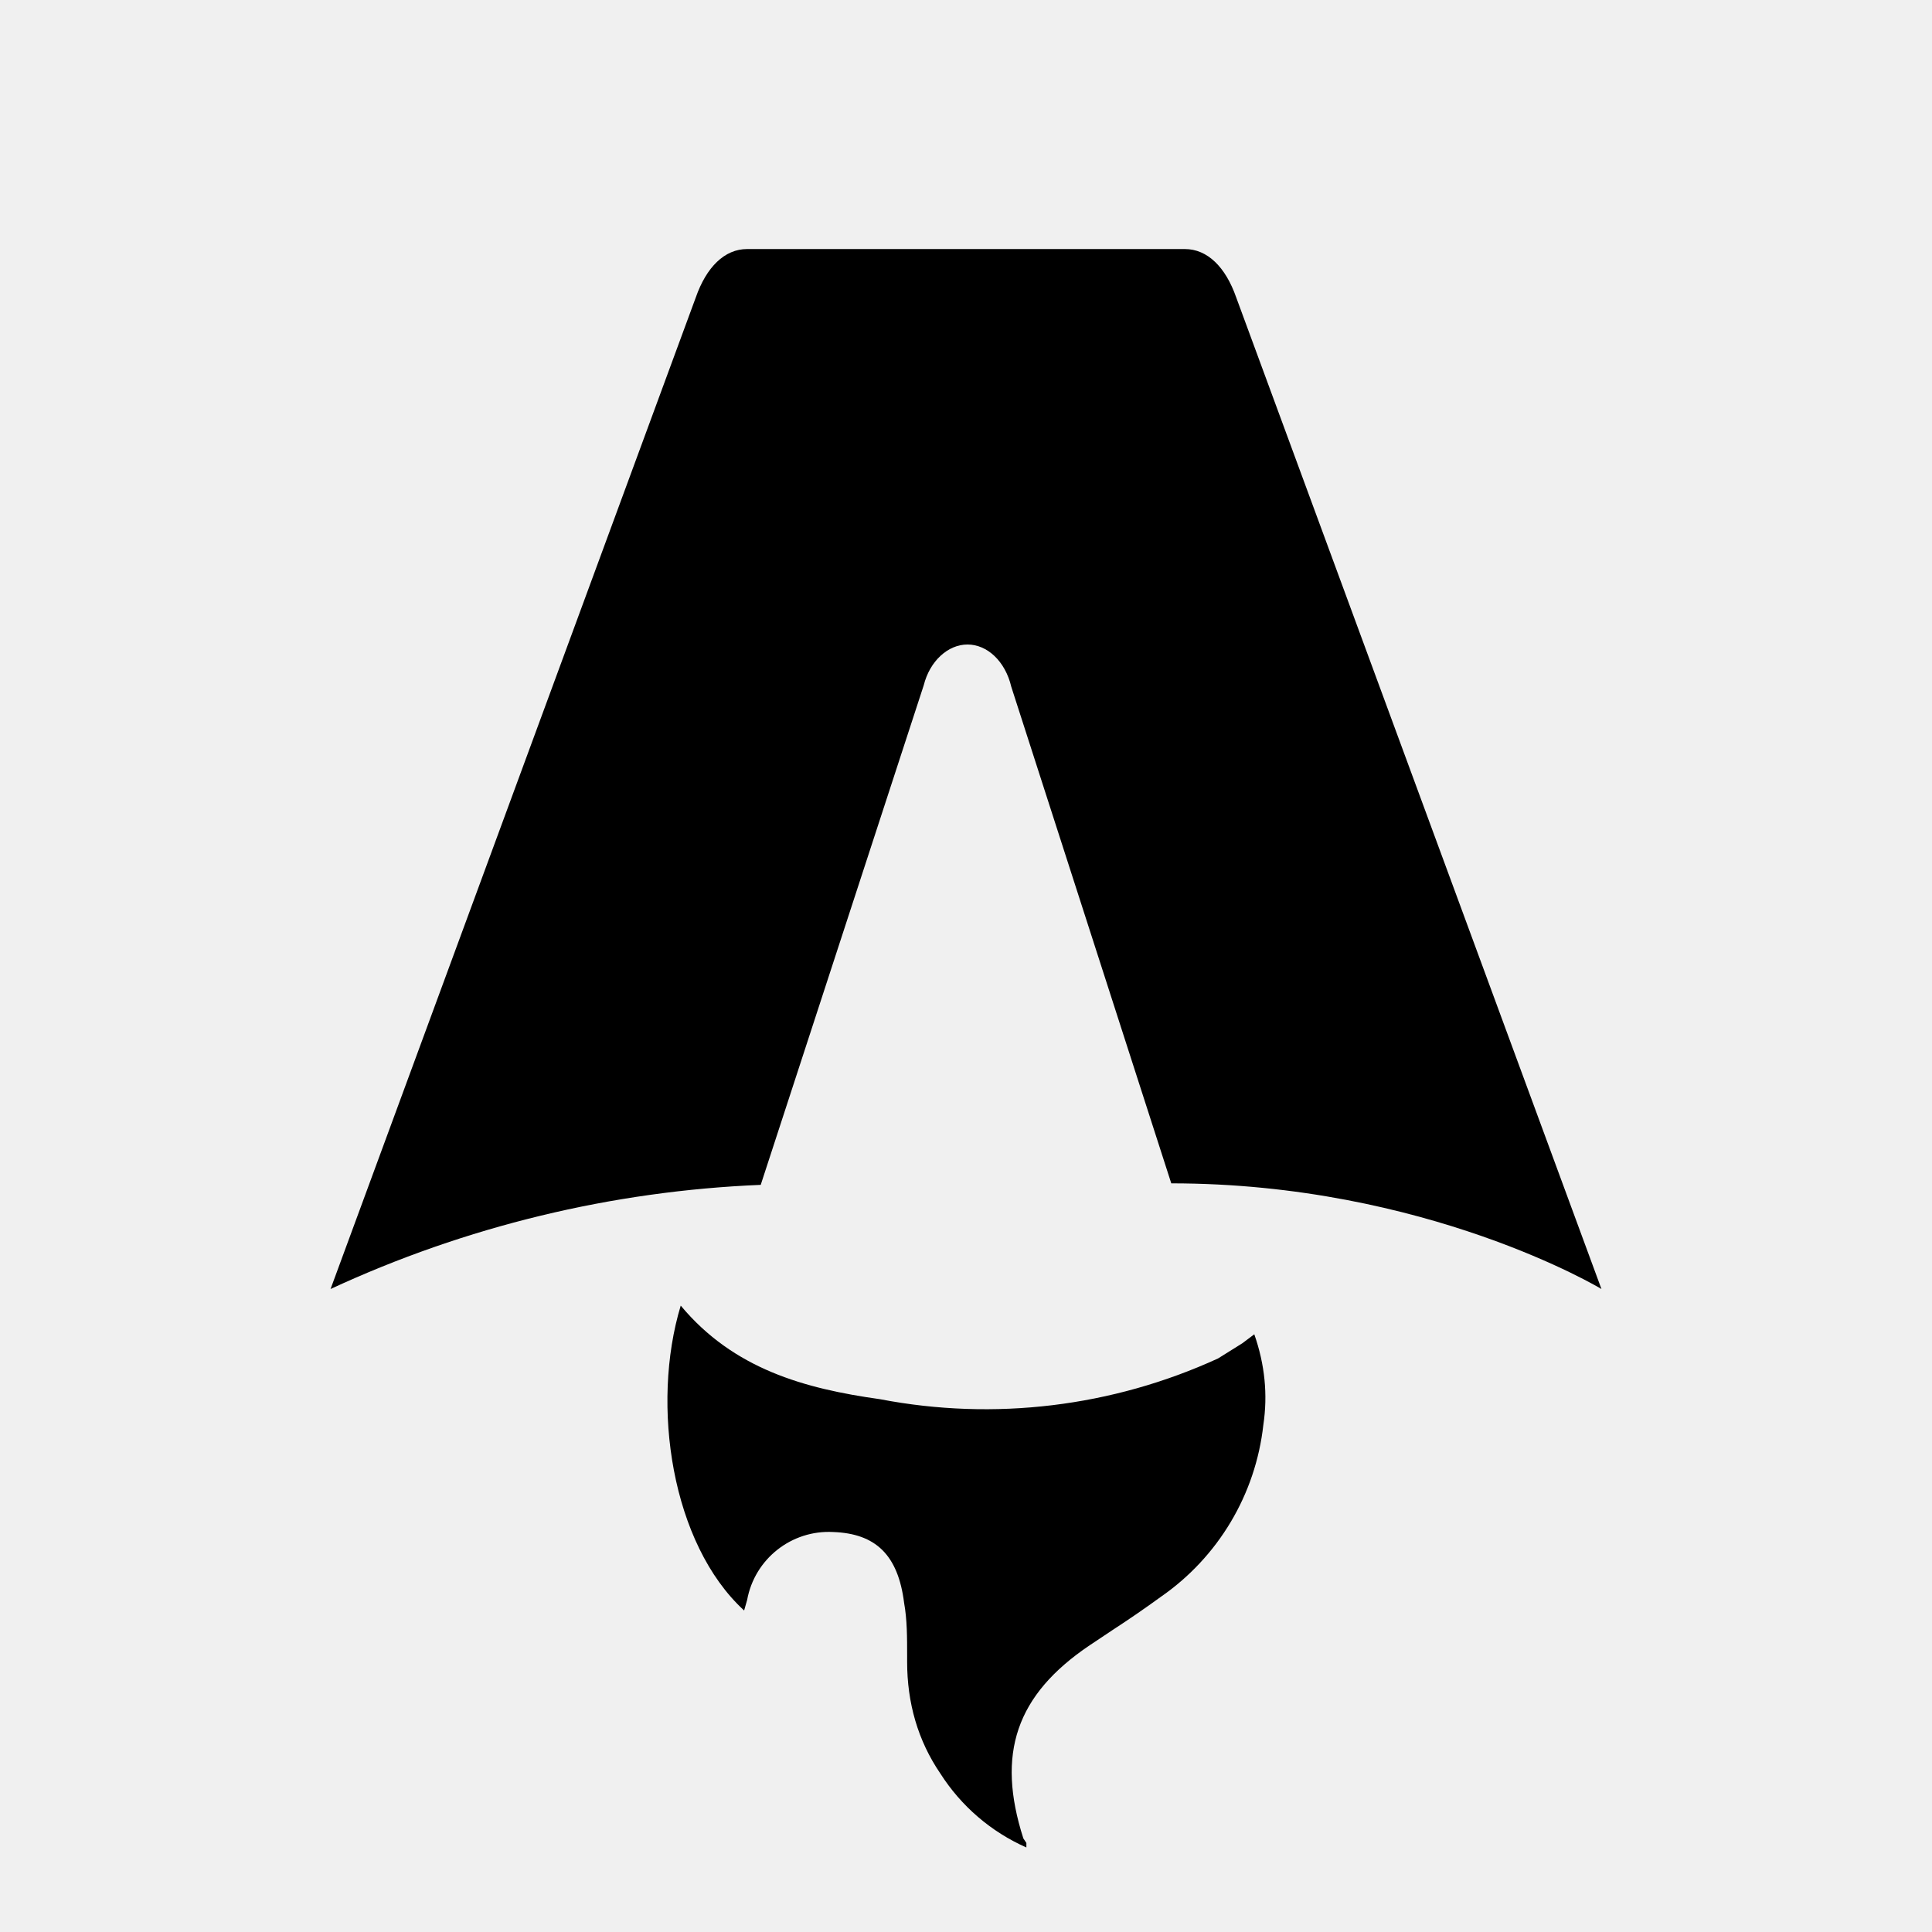
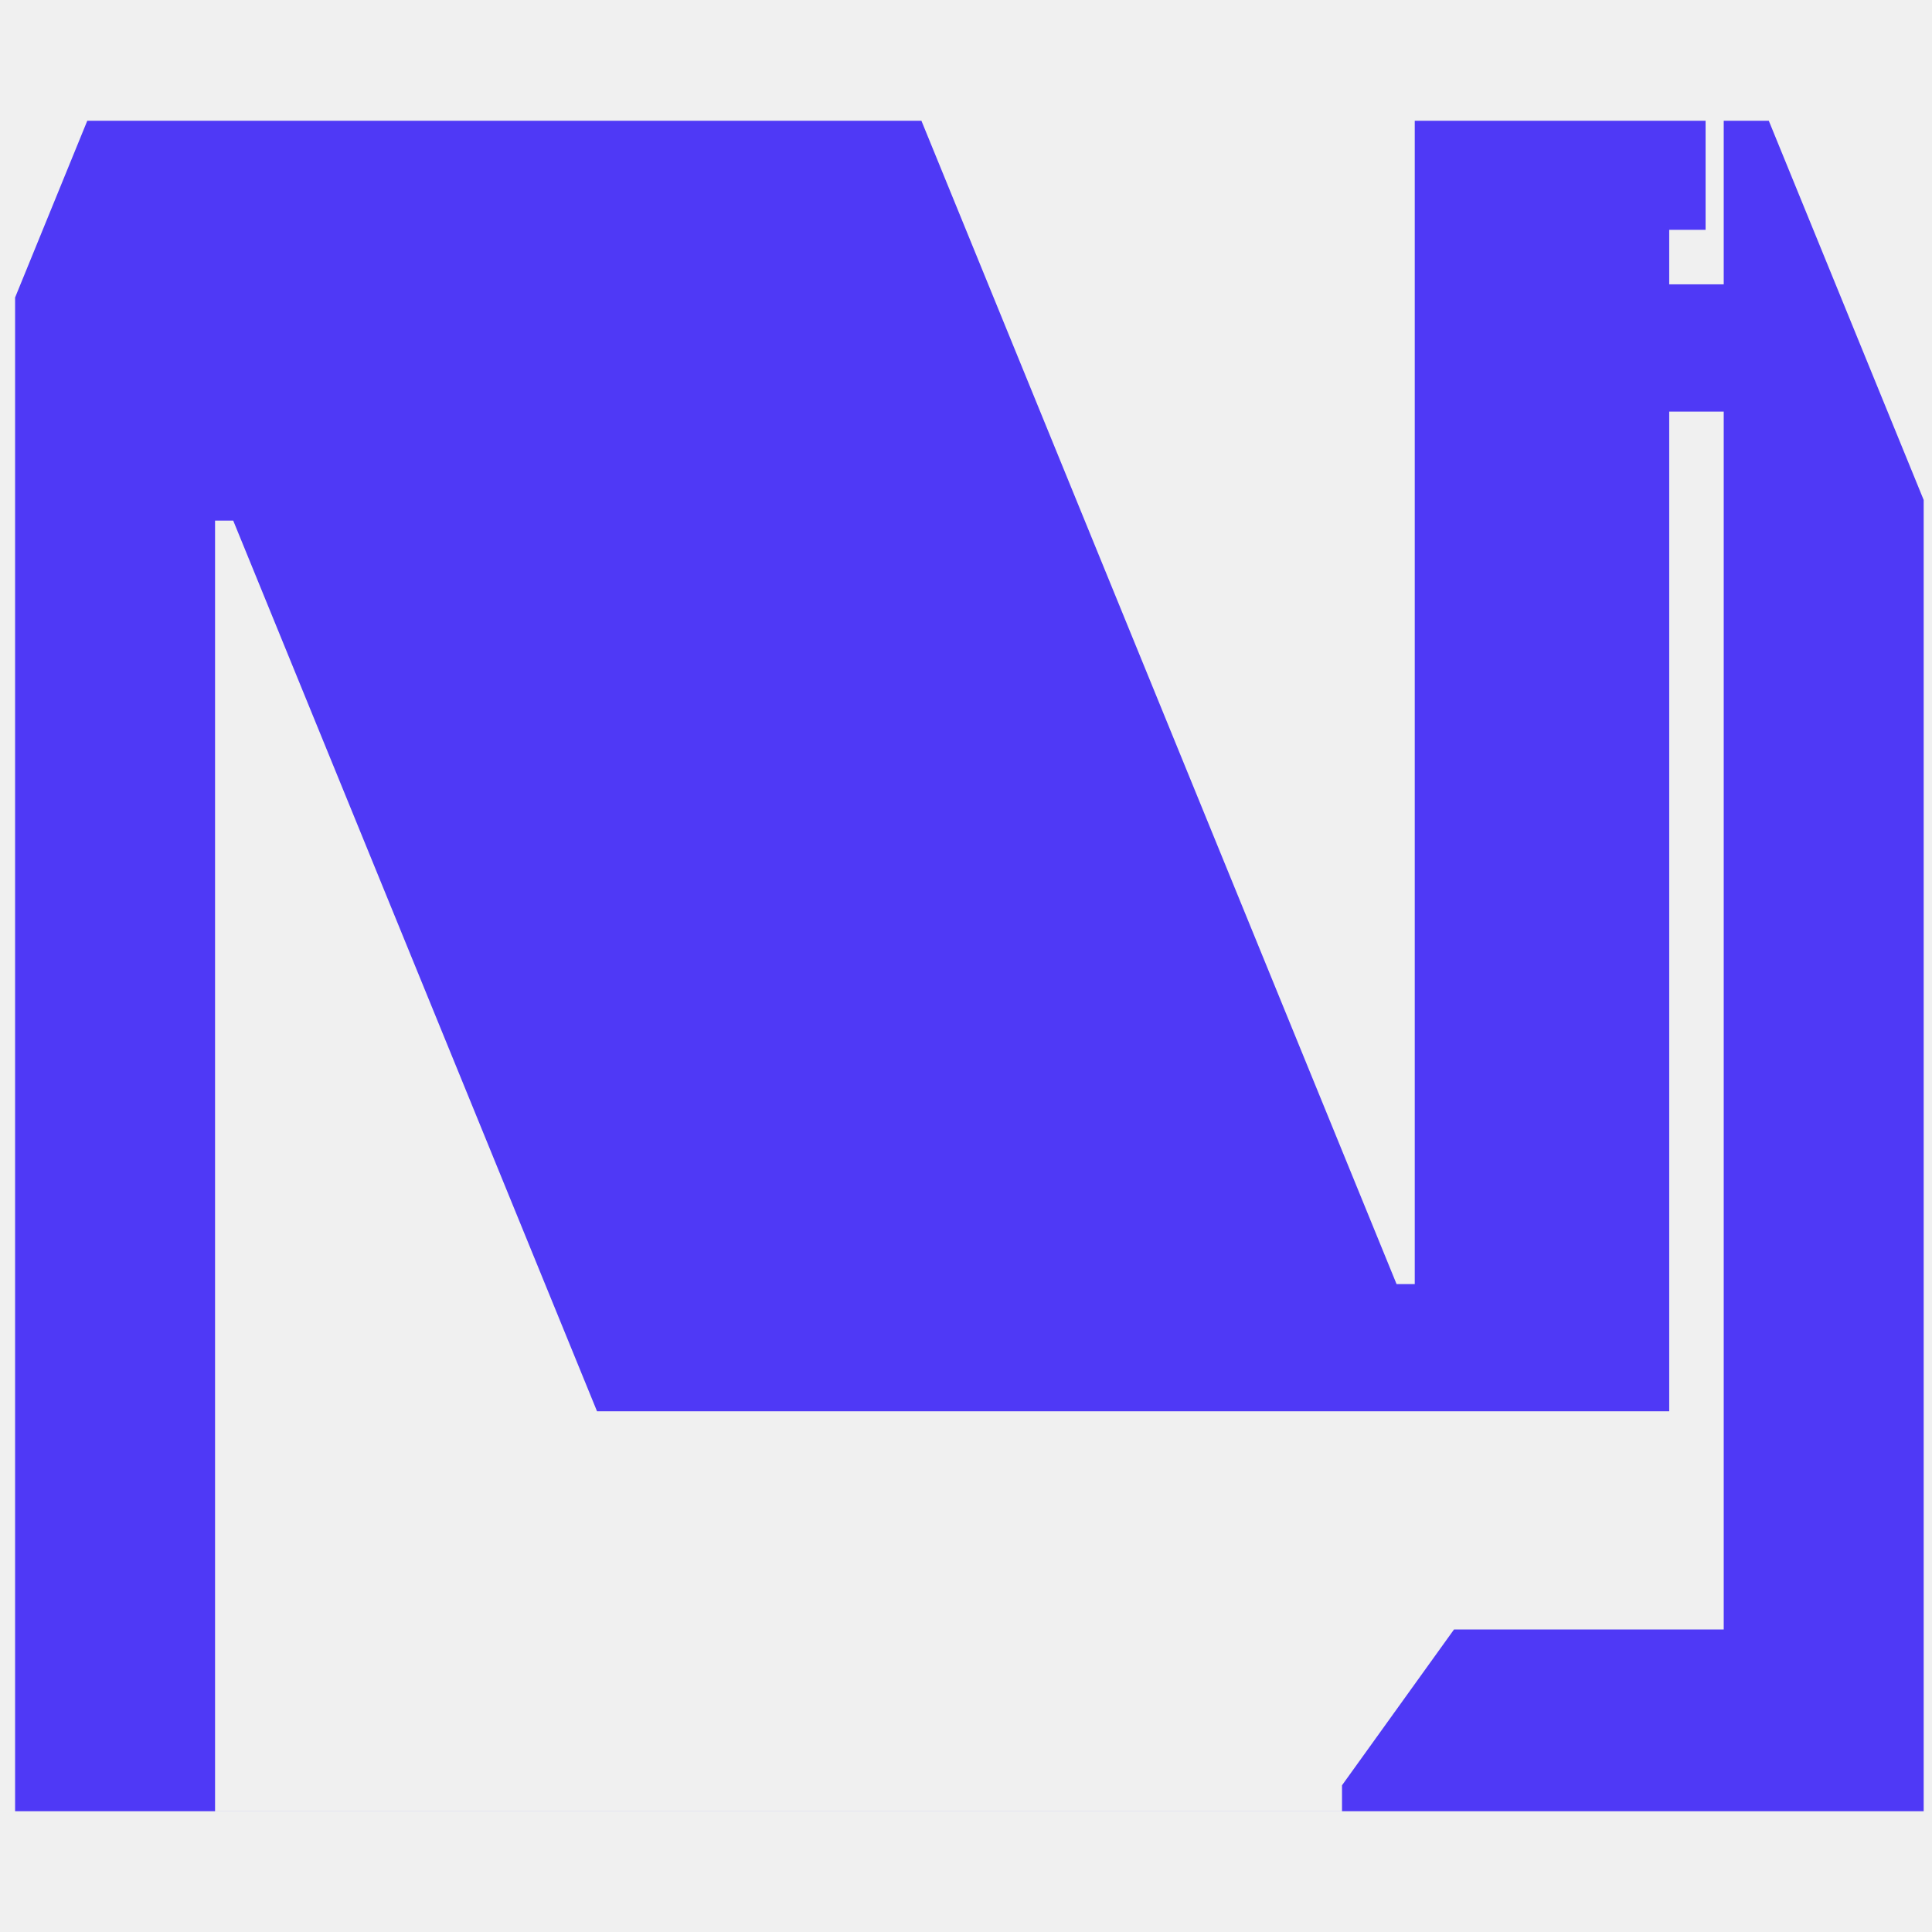
- <svg xmlns="http://www.w3.org/2000/svg" fill="none" viewBox="0 0 128 128">
-   <path d="M50.4 78.5a75.1 75.1 0 0 0-28.5 6.9l24.2-65.7c.7-2 1.9-3.2 3.4-3.2h29c1.5 0 2.7 1.2 3.4 3.2l24.2 65.7s-11.6-7-28.5-7L67 45.5c-.4-1.7-1.6-2.8-2.9-2.8-1.3 0-2.5 1.1-2.9 2.7L50.4 78.5Zm-1.1 28.2Zm-4.2-20.2c-2 6.6-.6 15.8 4.2 20.2a17.5 17.5 0 0 1 .2-.7 5.5 5.5 0 0 1 5.7-4.5c2.8.1 4.3 1.5 4.7 4.7.2 1.1.2 2.3.2 3.5v.4c0 2.7.7 5.2 2.2 7.4a13 13 0 0 0 5.7 4.9v-.3l-.2-.3c-1.8-5.6-.5-9.5 4.4-12.8l1.5-1a73 73 0 0 0 3.2-2.2 16 16 0 0 0 6.8-11.4c.3-2 .1-4-.6-6l-.8.6-1.6 1a37 37 0 0 1-22.4 2.7c-5-.7-9.7-2-13.2-6.2Z" />
-   <style>
-         path { fill: #000; }
-         @media (prefers-color-scheme: dark) {
-             path { fill: #FFF; }
-         }
-     </style>
+ <svg xmlns="http://www.w3.org/2000/svg" width="128" height="128" viewBox="0 0 128 128" fill="none">
+   <path fill-rule="evenodd" clip-rule="evenodd" d="M5.783 8L1 19.71V119.998H88.912V120H121.428V119.998H127.449V33.124L117.187 8H114.201V18.839H110.59V15.226H113V8H110.59H99.752H93.731V85.074H92.526L61.046 8H5.783ZM114.201 27.269H110.59V107.958H114.201V27.269ZM110.59 107.958V93.502H39.555L15.452 34.493H14.248V119.997H50.376L50.376 119.997H88.912V118.28L96.331 107.958H110.59Z" fill="#4F39F6" />
</svg>
